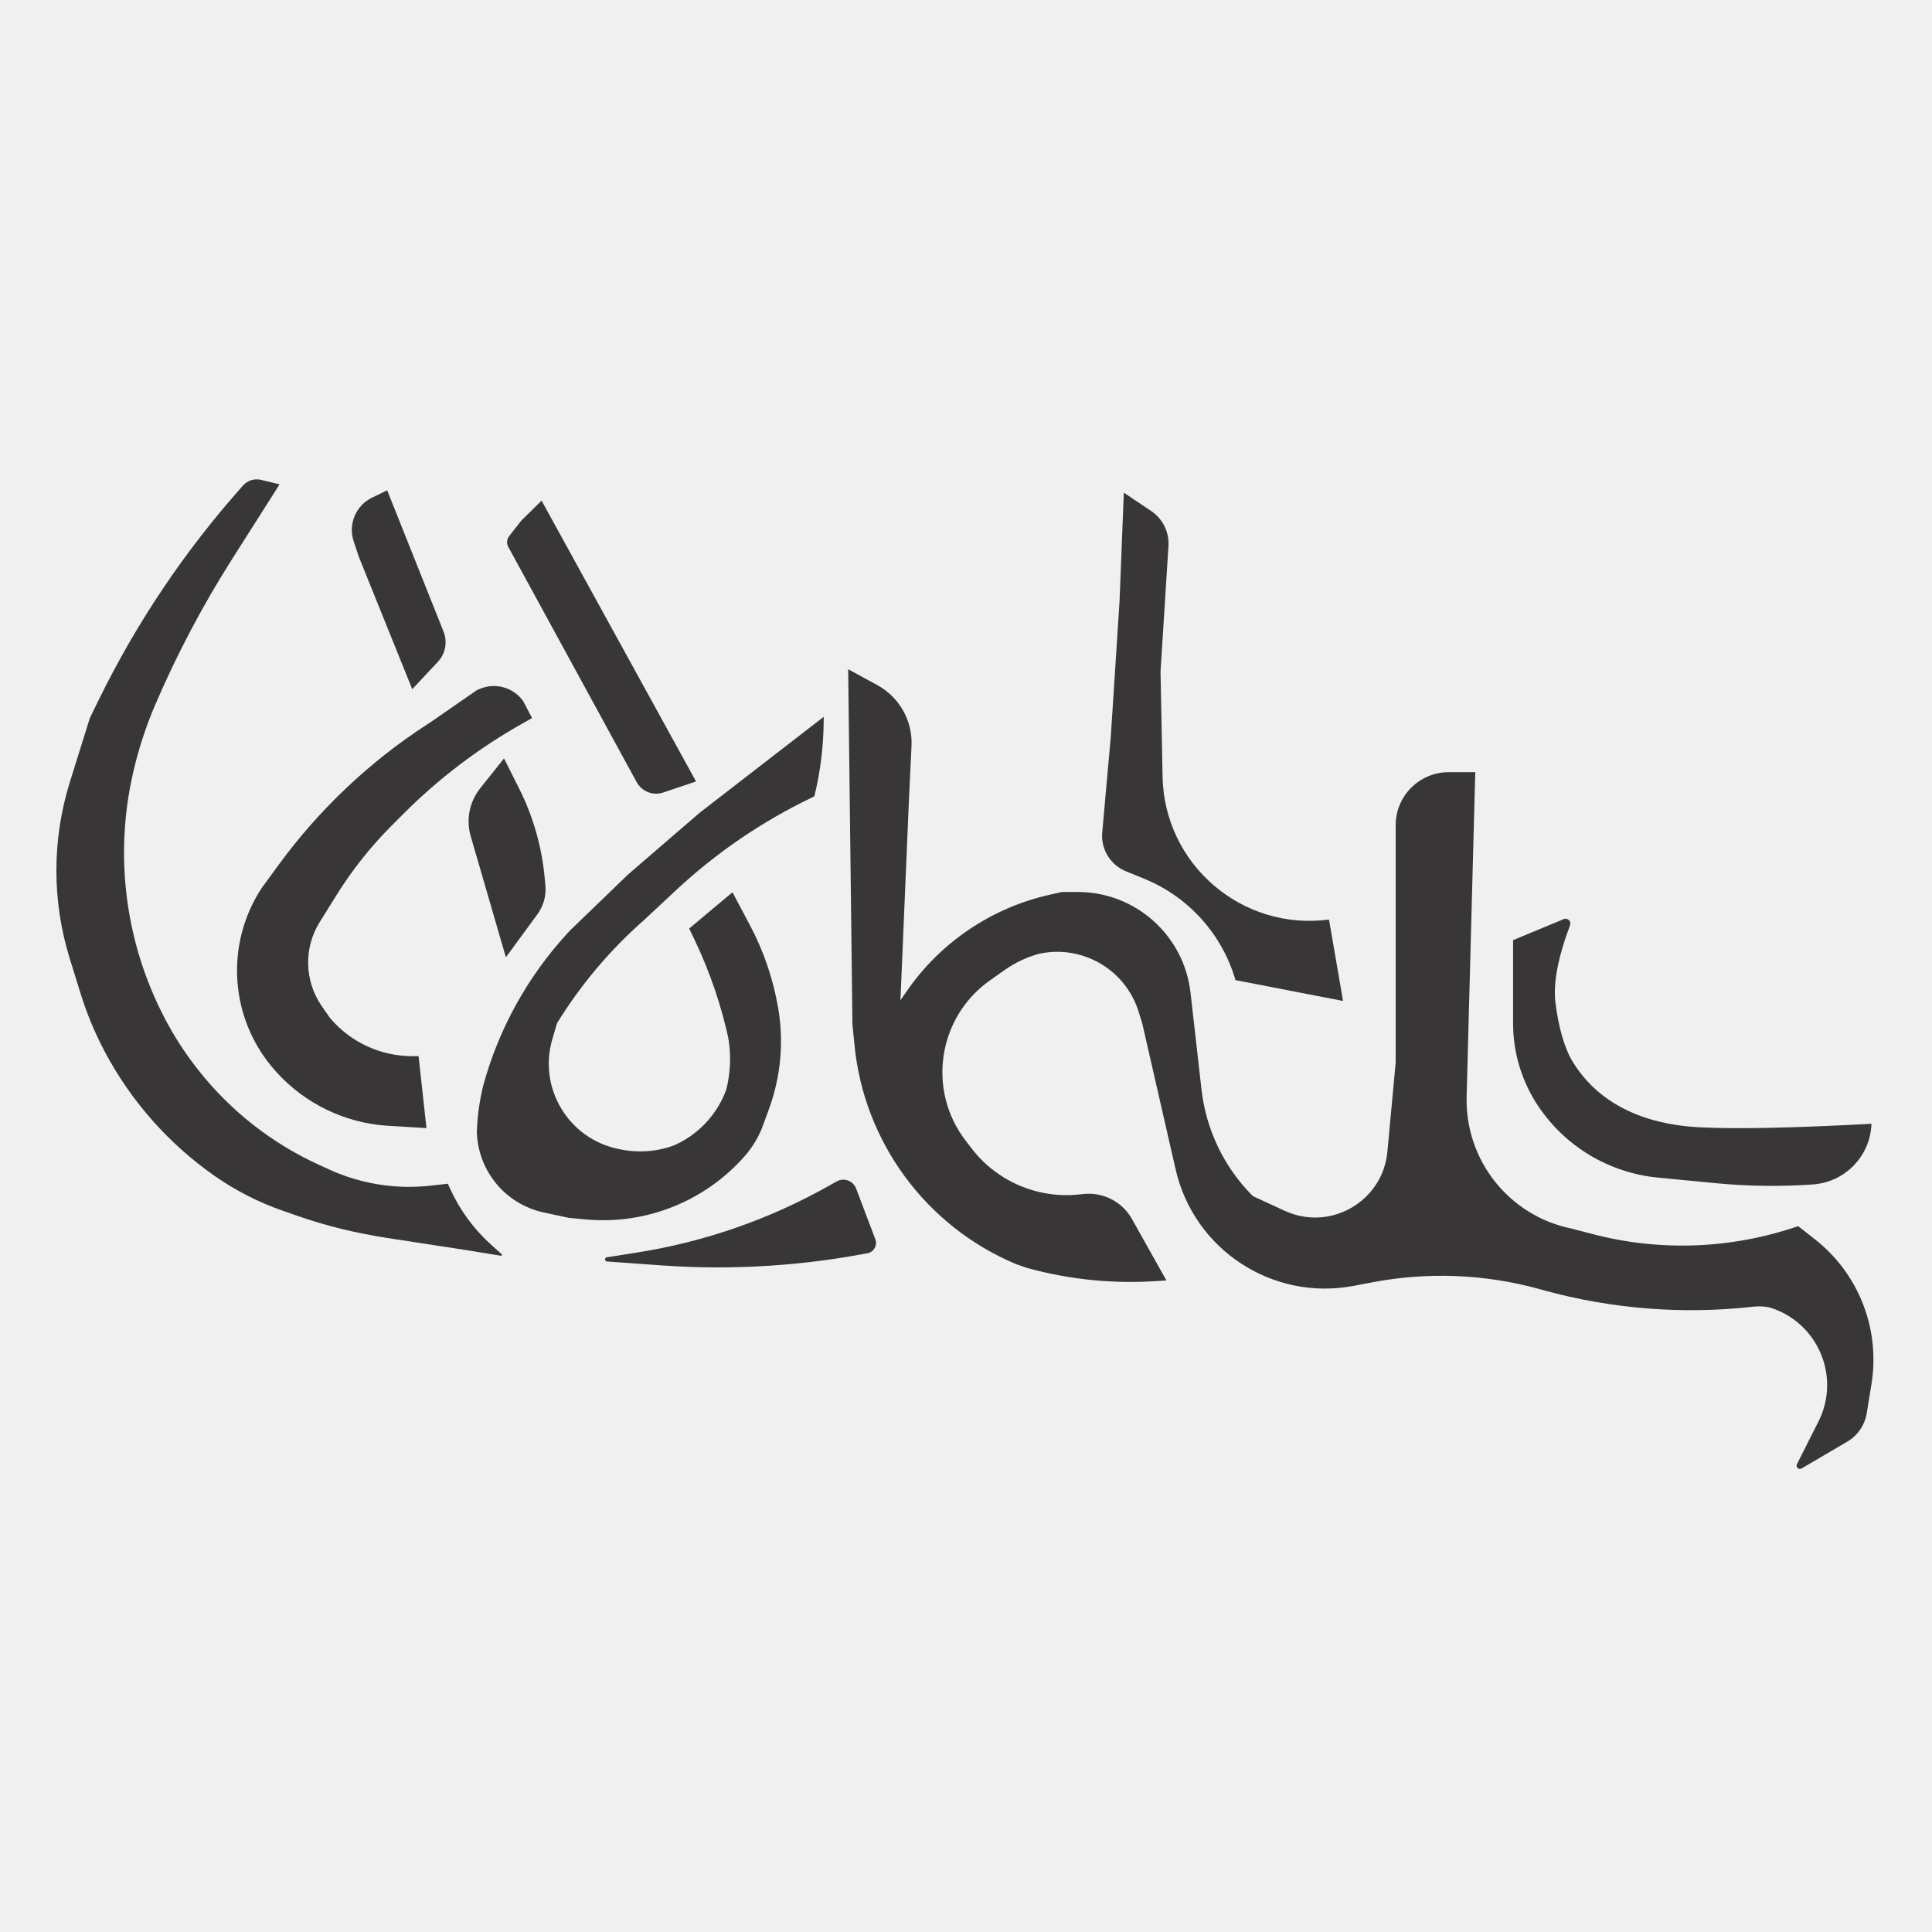
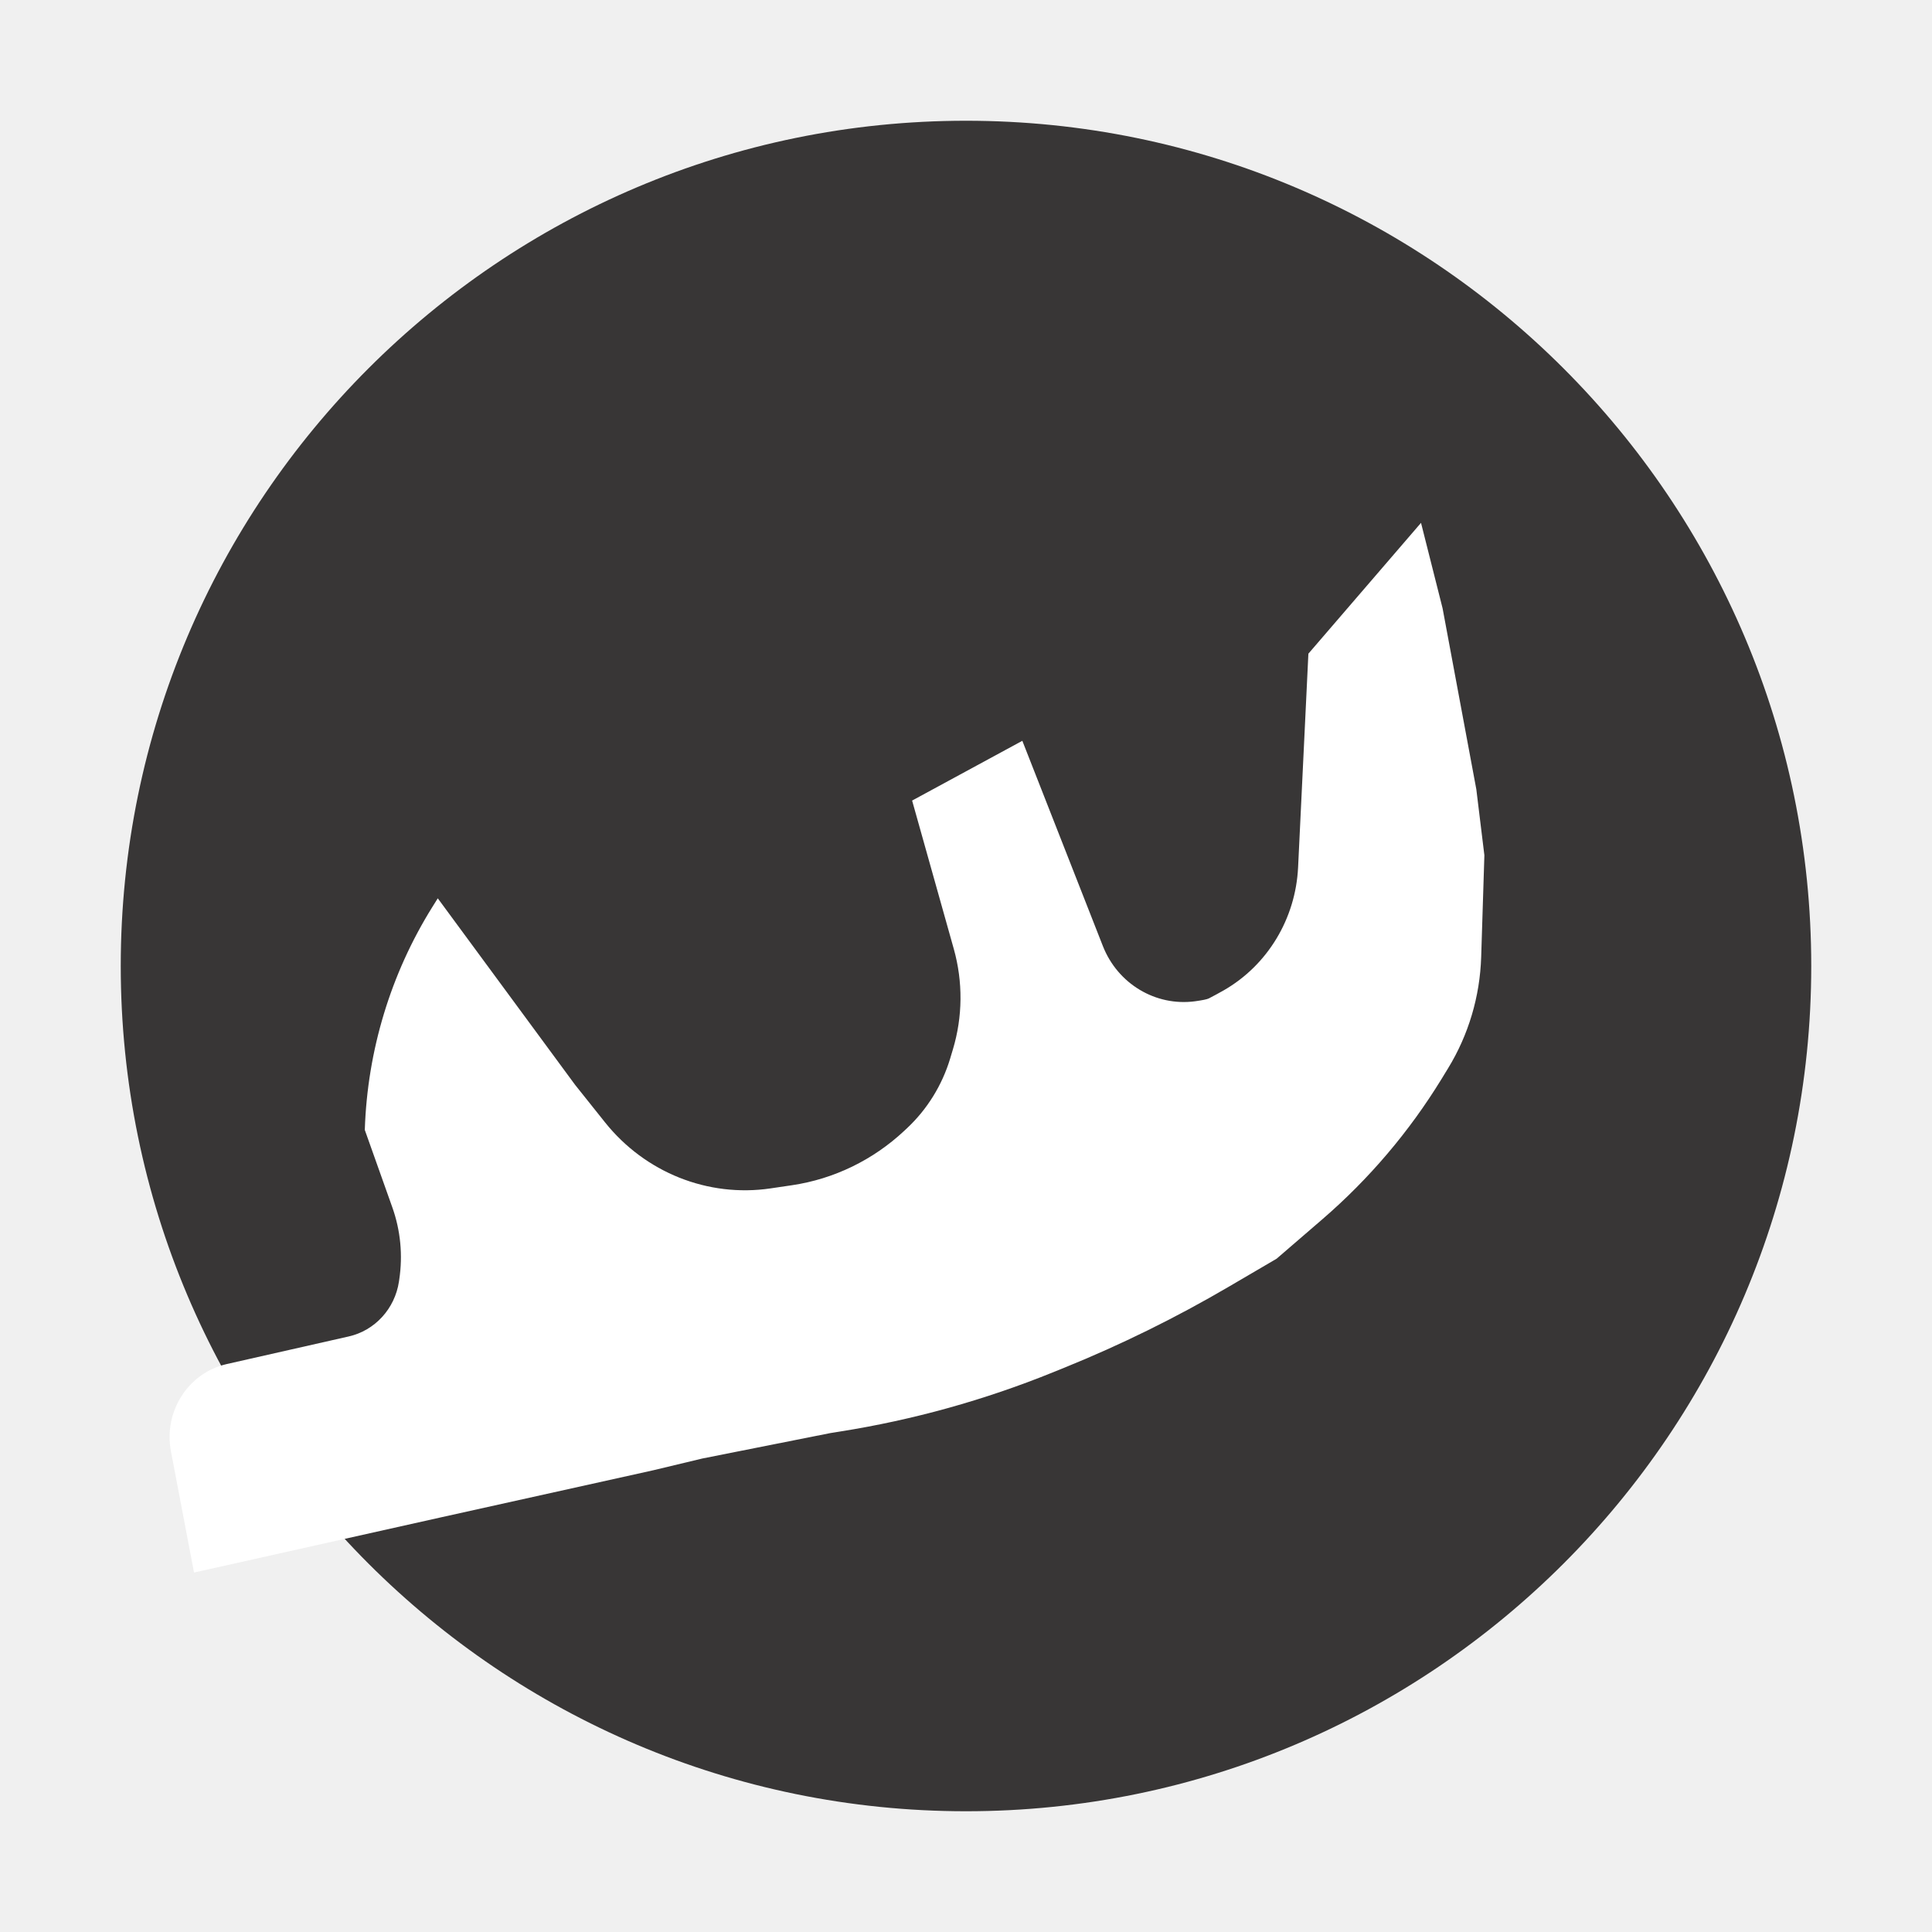
<svg xmlns="http://www.w3.org/2000/svg" xmlns:xlink="http://www.w3.org/1999/xlink" version="1.1" preserveAspectRatio="xMidYMid meet" viewBox="0 0 640 640" width="640" height="640">
  <defs>
-     <path d="M619.95 458.49C622.9 440.32 615.76 421.97 601.28 410.59C600.53 410 598.66 408.53 595.66 406.17C595.66 406.17 595.66 406.17 595.66 406.17C573.74 413.74 550.07 414.67 527.62 408.82C526.67 408.58 524.3 407.96 520.51 406.97C520.51 406.97 520.51 406.97 520.51 406.97C499.89 402.73 485.28 384.31 485.84 363.26C486.22 348.93 487.17 313.11 488.7 255.8C484 255.8 481.06 255.8 479.88 255.8C470.2 255.8 462.34 263.65 462.34 273.34C462.34 283.81 462.34 310 462.34 351.91C460.88 367.68 459.97 377.53 459.6 381.48C458.07 398 440.66 408.04 425.59 401.1C423.48 400.13 423.6 400.18 415.38 396.4C415.16 396.29 414.95 396.15 414.77 395.97C411.88 393.05 414.83 396.02 414.77 395.97C405.42 386.51 399.52 374.18 398.02 360.96C396.53 347.87 395.56 339.33 394.37 328.83C392.21 309.83 376.14 295.48 357.03 295.48C356.33 295.48 354.57 295.48 351.76 295.48C349.52 295.99 348.12 296.31 347.56 296.43C328.36 300.78 311.49 312.2 300.32 328.41C300.05 328.81 299.37 329.79 298.28 331.37L301.12 264.48C301.57 255.23 301.84 249.45 301.95 247.13C302.36 238.78 297.94 230.94 290.6 226.94C289.32 226.24 286.11 224.49 280.97 221.69L282.38 339.3C282.75 343.01 282.98 345.33 283.07 346.26C286.25 378.4 306.78 406.23 336.55 418.75C336.91 418.9 326.89 414.69 336.55 418.75C336.55 418.75 340.19 420.01 340.19 420.01C344.47 421.17 340.17 420 340.63 420.13C354.5 423.91 368.9 425.34 383.24 424.36C383.66 424.34 384.71 424.26 386.38 424.15C380.3 413.3 376.49 406.52 374.97 403.81C371.59 397.78 364.79 394.53 357.98 395.67C353.65 396.4 361.75 395.04 359.85 395.36C345.38 397.79 330.75 392.03 321.82 380.38C316.72 373.73 323.16 382.13 319.87 377.84C307.01 361.08 310.66 336.99 327.91 324.79C329.99 323.32 325.48 326.51 332.77 321.35C336.45 318.76 340.56 316.86 344.92 315.76C349.8 314.52 342.28 316.43 343.27 316.18C357.87 312.47 372.81 320.87 377.23 335.27C377.39 335.78 377.78 337.05 378.4 339.08C384.29 364.85 387.98 380.96 389.45 387.4C395.53 414 421.54 431.03 448.35 425.97C455.2 424.67 443.93 426.8 454.83 424.74C473.09 421.29 491.9 422.06 509.81 426.98C516.98 428.95 505.68 425.85 511.45 427.44C534.04 433.64 557.6 435.48 580.87 432.85C581.49 432.78 573.83 433.65 580.87 432.85C582.9 432.62 584.96 432.77 586.93 433.28C593.02 434.87 584.92 432.76 585.16 432.82C601.73 437.13 610.09 455.63 602.38 470.91C600.62 474.4 599.69 476.25 595.27 485.01C594.78 485.98 595.86 487 596.8 486.44C600.92 484.03 608.24 479.73 611.91 477.58C615.36 475.55 617.74 472.09 618.38 468.13C619.65 460.31 619.43 461.67 619.95 458.49Z" id="c1q6RAEaCu" />
-     <path d="M384.44 222.45C384.8 241.04 385.03 252.66 385.12 257.3C385.69 286.37 411.43 308.46 440.25 304.61C440.25 304.61 440.25 304.61 440.25 304.61L444.9 331.58L409.27 324.68C409.27 324.68 409.27 324.68 409.27 324.68C404.85 309.46 393.71 297.08 379.03 291.09C376.08 289.89 378.83 291.01 372.97 288.62C367.81 286.51 364.63 281.29 365.13 275.74C366.1 264.92 367.24 252.19 367.97 243.97C367.97 243.97 370.86 199.27 370.86 199.27C371.05 194.46 371.52 182.44 372.28 163.2C377.13 166.46 380.16 168.5 381.38 169.31C385.19 171.88 387.36 176.28 387.07 180.88C386.72 186.42 385.84 200.28 384.44 222.45Z" id="behSv1ey1" />
-     <path d="M568.34 391.94C579.04 392.97 589.82 393.11 600.55 392.36C604.3 392.1 597.33 392.59 600.55 392.36C611.21 391.62 619.58 382.95 619.95 372.27C619.95 372.27 619.95 372.27 619.95 372.27C593.77 373.67 574.87 374.06 563.24 373.44C555.33 373.02 533 371.25 521.03 351.81C518.13 347.1 516.2 339.84 515.26 332.09C514.48 325.69 516.09 317.16 520.1 306.49C520.59 305.19 519.28 303.93 518 304.47C515.76 305.4 510.18 307.72 501.23 311.43C501.23 326.14 501.23 335.33 501.23 339.01C501.23 348.92 504.22 358.6 509.8 366.78C512.65 370.96 508.09 364.27 509.8 366.78C518.83 380.02 533.27 388.56 549.22 390.1C556.26 390.78 559.48 391.09 568.34 391.94Z" id="b3M9NHCzPN" />
-     <path d="M274.83 392.67C255.05 403.86 233.41 411.4 210.95 414.93C207.74 415.43 209.81 415.11 201.04 416.49C200.21 416.62 200.26 417.83 201.1 417.89C211.79 418.66 214.19 418.83 219.01 419.17C242.6 420.86 266.31 419.36 289.5 414.73C289.89 414.65 280.81 416.47 287.38 415.16C289.49 414.73 290.72 412.51 289.96 410.5C288.31 406.15 285.16 397.85 283.6 393.72C282.62 391.12 279.54 390.01 277.12 391.38C270.68 395.02 276.21 391.89 274.83 392.67Z" id="bhq4Bm7fR" />
-     <path d="M180.44 290.88C179.5 280.55 176.63 270.5 171.98 261.23C171.31 259.9 169.64 256.56 166.96 251.23C162.75 256.51 160.12 259.81 159.07 261.13C155.51 265.6 154.34 271.52 155.93 277.01C157.48 282.36 161.37 295.72 167.58 317.11C173.15 309.51 176.64 304.76 178.03 302.86C180.04 300.12 180.98 296.74 180.67 293.36C180.34 289.74 180.58 292.42 180.44 290.88Z" id="b7OKp5p7bt" />
-     <path d="M136.56 228.3L118.83 184.35C117.93 181.64 117.37 179.94 117.15 179.27C115.28 173.61 117.89 167.45 123.24 164.85C123.91 164.53 125.58 163.72 128.26 162.42C138.21 187.38 144.44 202.98 146.93 209.22C148.3 212.65 147.56 216.56 145.03 219.26C143.9 220.46 141.08 223.48 136.56 228.3Z" id="f2LK1uNGAh" />
-     <path d="M230.57 258.87L179.41 165.85L172.7 172.43C170.55 175.18 169.2 176.91 168.67 177.6C167.87 178.62 167.75 180.03 168.38 181.17C177.47 197.84 202.19 243.12 210.9 259.08C212.61 262.21 216.32 263.67 219.71 262.53C221.16 262.04 224.78 260.82 230.57 258.87Z" id="aeOq5980P" />
-     <path d="M51.38 233.55C47.83 241.83 45.15 250.47 43.38 259.3C41.76 267.44 43.91 256.64 43.38 259.3C38.12 285.63 41.98 312.96 54.3 336.81C55.25 338.64 50.49 329.45 54.3 336.81C57.44 342.9 61.15 348.67 65.37 354.06C68.65 358.25 64.24 352.61 65.54 354.27C76.21 367.9 90.01 378.75 105.77 385.91C106.42 386.2 108.04 386.94 110.63 388.12C111.16 388.33 111.49 388.46 111.63 388.52C121.5 392.51 132.22 393.96 142.8 392.75C143.54 392.67 145.39 392.46 148.35 392.12C148.76 393.01 149.01 393.57 149.11 393.79C152.35 400.9 157.03 407.27 162.85 412.48C163.67 413.21 163.75 413.28 166.18 415.46C166.41 415.66 166.23 416.03 165.93 415.98C160.4 415.08 156.31 414.42 153.65 413.99C153.65 413.99 122.86 409.26 122.86 409.26C120.88 408.97 130.27 410.33 128.26 410.04C118.08 408.56 108.06 406.11 98.35 402.71C94.98 401.53 97.41 402.38 93.52 401.02C85.55 398.23 77.99 394.36 71.07 389.52C66.43 386.27 73.15 390.98 71.07 389.52C55.82 378.85 43.33 364.7 34.64 348.25C33.66 346.41 37.29 353.26 34.64 348.25C31.39 342.11 28.73 335.68 26.67 329.05C24.14 320.89 24.42 321.79 23.09 317.48C17.19 298.45 17.21 278.07 23.15 259.05C24.03 256.23 26.24 249.17 29.76 237.87C31.26 234.79 32.2 232.87 32.58 232.1C45.08 206.52 61.01 182.77 79.93 161.49C80.53 160.82 74.71 167.36 80.53 160.81C82.01 159.15 84.28 158.44 86.44 158.96C87.27 159.15 89.33 159.65 92.62 160.44C84.3 173.53 79.1 181.71 77.02 184.99C67.18 200.46 58.61 216.7 51.38 233.55C50.31 236.04 53.55 228.49 51.38 233.55Z" id="c25gmknMw" />
-     <path d="" id="a15XRUihI3" />
-     <path d="M176.25 237.87C174.47 238.88 173.36 239.5 172.91 239.76C158.46 247.9 145.19 257.99 133.48 269.75C130.64 272.59 133.92 269.3 129.62 273.62C122.75 280.51 116.69 288.16 111.54 296.41C108.65 301.05 108.59 301.14 105.92 305.42C100.56 314.02 100.82 324.97 106.59 333.3C106.94 333.8 107.81 335.07 109.21 337.08C109.51 337.43 109.7 337.64 109.77 337.73C116.45 345.37 126.08 349.78 136.22 349.86C136.55 349.86 137.36 349.86 138.66 349.87L141.27 373.7L128.04 372.9C128.04 372.9 128.04 372.9 128.04 372.9C114.09 371.91 101.05 365.58 91.64 355.22C91.64 355.22 91.64 355.22 91.64 355.22C91.24 354.77 90.99 354.48 90.89 354.37C76.12 337.53 74.4 312.91 86.68 294.18C86.68 294.18 86.68 294.18 86.68 294.18C89.68 290.07 91.56 287.5 92.32 286.47C105.73 268.13 122.37 252.38 141.43 240.01C141.63 239.88 142.13 239.55 142.93 239.03L158.04 228.57C158.62 228.33 158.99 228.19 159.14 228.13C164.24 226.06 170.09 227.76 173.3 232.24C173.3 232.24 173.3 232.24 173.3 232.24L176.25 237.87Z" id="dLWGpkKQB" />
-     <path d="M246.7 382.97C249.36 379.95 251.43 376.46 252.8 372.68C254.39 368.33 253.96 369.49 254.77 367.26C258.67 356.56 259.7 345.03 257.76 333.8C257.26 330.92 258.35 337.23 257.76 333.8C256.12 324.27 252.97 315.05 248.44 306.51C247.66 305.05 245.73 301.41 242.64 295.58L228.3 307.59C229.23 309.53 229.81 310.74 230.04 311.22C235.26 322.13 239.15 333.63 241.62 345.47C241.93 346.94 240.36 339.41 240.97 342.35C242.41 349.21 242.07 356.32 240 363.02C239.32 365.24 241.53 358.08 241.12 359.39C238.24 368.7 231.32 376.22 222.27 379.85C220.85 380.42 226.66 378.09 224.18 379.08C218.3 381.44 211.85 382.03 205.64 380.77C199.34 379.49 206.96 381.04 204.91 380.62C188.36 377.27 178.22 360.47 182.96 344.26C183.17 343.56 183.69 341.8 184.51 338.98C184.6 338.83 184.66 338.74 184.68 338.7C192.47 326.08 202.09 314.69 213.22 304.9C213.22 304.9 213.22 304.9 213.22 304.9C218.86 299.63 222.39 296.34 223.8 295.02C237.25 282.46 252.55 272.03 269.16 264.09C269.24 264.05 269.44 263.95 269.77 263.8C269.77 263.8 269.77 263.8 269.77 263.8C271.77 255.58 272.81 247.16 272.86 238.7C272.86 238.54 272.87 238.12 272.87 237.45L231.79 269.22C219.16 280.11 211.27 286.91 208.11 289.63C208.11 289.63 188.76 308.3 188.76 308.3C184.54 312.86 190.16 306.79 188.23 308.88C174.71 323.49 164.97 341.17 159.86 360.4C159.48 361.82 161.81 353.06 160.36 358.54C158.77 364.49 157.97 370.62 157.95 376.78C157.94 380.79 157.96 372.8 157.96 374.13C157.92 387.39 167.17 398.87 180.14 401.65C181.23 401.89 183.97 402.47 188.36 403.42C191.3 403.69 193.13 403.87 193.87 403.94C213.82 405.82 233.47 398.03 246.7 382.97C247.51 382.06 242.49 387.77 246.7 382.97Z" id="a1cVngx6Pp" />
+     <path d="M600 320C600 474.54 474.54 600 320 600C165.46 600 40 474.54 40 320C40 165.46 165.46 40 320 40C474.54 40 600 165.46 600 320Z" id="d665KZtIra" />
+     <path d="M489.05 261.46C489.05 261.46 477.87 201.49 477.87 201.49C476.92 197.72 474.54 188.29 470.73 173.2C467 177.53 437.15 212.2 433.42 216.54C431.6 254.29 430.47 277.89 430.01 287.32C429.19 304.34 419.9 319.72 405.4 328.05C403.68 329.02 402.03 329.92 400.44 330.74C399.85 331.04 398.31 331.35 395.85 331.69C382.8 333.42 370.25 325.9 365.34 313.39C361.78 304.32 352.88 281.66 338.66 245.4C335.01 247.38 305.8 263.22 302.15 265.2C309.51 291.4 314.11 307.77 315.95 314.32C319.02 325.23 318.92 336.82 315.65 347.66C314.66 350.96 315.94 346.69 314.77 350.6C312.1 359.48 307.16 367.45 300.48 373.72C297.11 376.88 301.79 372.49 299.57 374.57C289.2 384.28 276.22 390.58 262.31 392.63C254.21 393.82 260.95 392.83 255.27 393.67C234.51 396.73 213.7 388.42 200.41 371.78C199.09 370.12 195.79 365.98 190.51 359.37C185.96 353.19 149.57 303.76 145.02 297.58C144.03 299.16 143.41 300.16 143.16 300.55C129.43 322.59 121.72 348 120.85 374.14C120.85 374.17 120.85 374.21 120.84 374.29C125.7 387.97 128.75 396.53 129.96 399.94C132.68 407.58 133.47 415.8 132.26 423.83C131.79 426.96 132.55 421.93 132.16 424.53C130.81 433.53 124.19 440.76 115.51 442.72C102.83 445.59 86.09 449.39 75.13 451.86C62.33 454.76 54.12 467.59 56.63 480.78C57.65 486.12 60.19 499.51 64.27 520.92C69.74 519.7 97.12 513.58 146.39 502.57C188.36 493.27 211.68 488.1 216.34 487.06C225.07 484.98 230.52 483.67 232.7 483.14C232.7 483.14 275.04 474.73 275.04 474.73C282.96 473.48 273.32 475 278.22 474.22C302.42 470.39 326.13 463.8 348.9 454.56C355.27 451.99 344.99 456.15 352.58 453.07C371.31 445.48 389.5 436.52 407 426.27C409.11 425.03 414.42 421.93 422.9 416.96C430.99 409.98 436.06 405.62 438.08 403.87C453.5 390.57 466.82 374.9 477.54 357.41C480.04 353.33 476 359.92 479.66 353.94C486.46 342.85 490.25 330.11 490.66 317.01C490.8 312.52 491.16 301.29 491.72 283.32C490.29 271.66 489.4 264.37 489.05 261.46Z" id="davhqIKfI" />
  </defs>
  <g>
    <g>
      <g>
-         <g>
-           <use xlink:href="#c1q6RAEaCu" opacity="1" fill="#383636" fill-opacity="1" />
-         </g>
-         <g>
-           <use xlink:href="#behSv1ey1" opacity="1" fill="#383636" fill-opacity="1" />
-         </g>
-         <g>
-           <use xlink:href="#b3M9NHCzPN" opacity="1" fill="#383636" fill-opacity="1" />
-         </g>
-         <g>
-           <use xlink:href="#bhq4Bm7fR" opacity="1" fill="#383636" fill-opacity="1" />
-         </g>
-         <g>
-           <use xlink:href="#b7OKp5p7bt" opacity="1" fill="#383636" fill-opacity="1" />
-         </g>
-         <g>
-           <use xlink:href="#f2LK1uNGAh" opacity="1" fill="#383636" fill-opacity="1" />
-         </g>
-         <g>
-           <use xlink:href="#aeOq5980P" opacity="1" fill="#383636" fill-opacity="1" />
-         </g>
-         <g>
-           <use xlink:href="#c25gmknMw" opacity="1" fill="#383636" fill-opacity="1" />
-         </g>
-         <g>
-           <use xlink:href="#a15XRUihI3" opacity="1" fill="#383636" fill-opacity="1" />
-         </g>
-         <g>
-           <use xlink:href="#dLWGpkKQB" opacity="1" fill="#383636" fill-opacity="1" />
-         </g>
-         <g>
-           <use xlink:href="#a1cVngx6Pp" opacity="1" fill="#383636" fill-opacity="1" />
-         </g>
+         <use xlink:href="#d665KZtIra" opacity="1" fill="#383636" fill-opacity="1" />
+       </g>
+       <g>
+         <use xlink:href="#davhqIKfI" opacity="1" fill="#ffffff" fill-opacity="1" />
      </g>
    </g>
  </g>
</svg>
